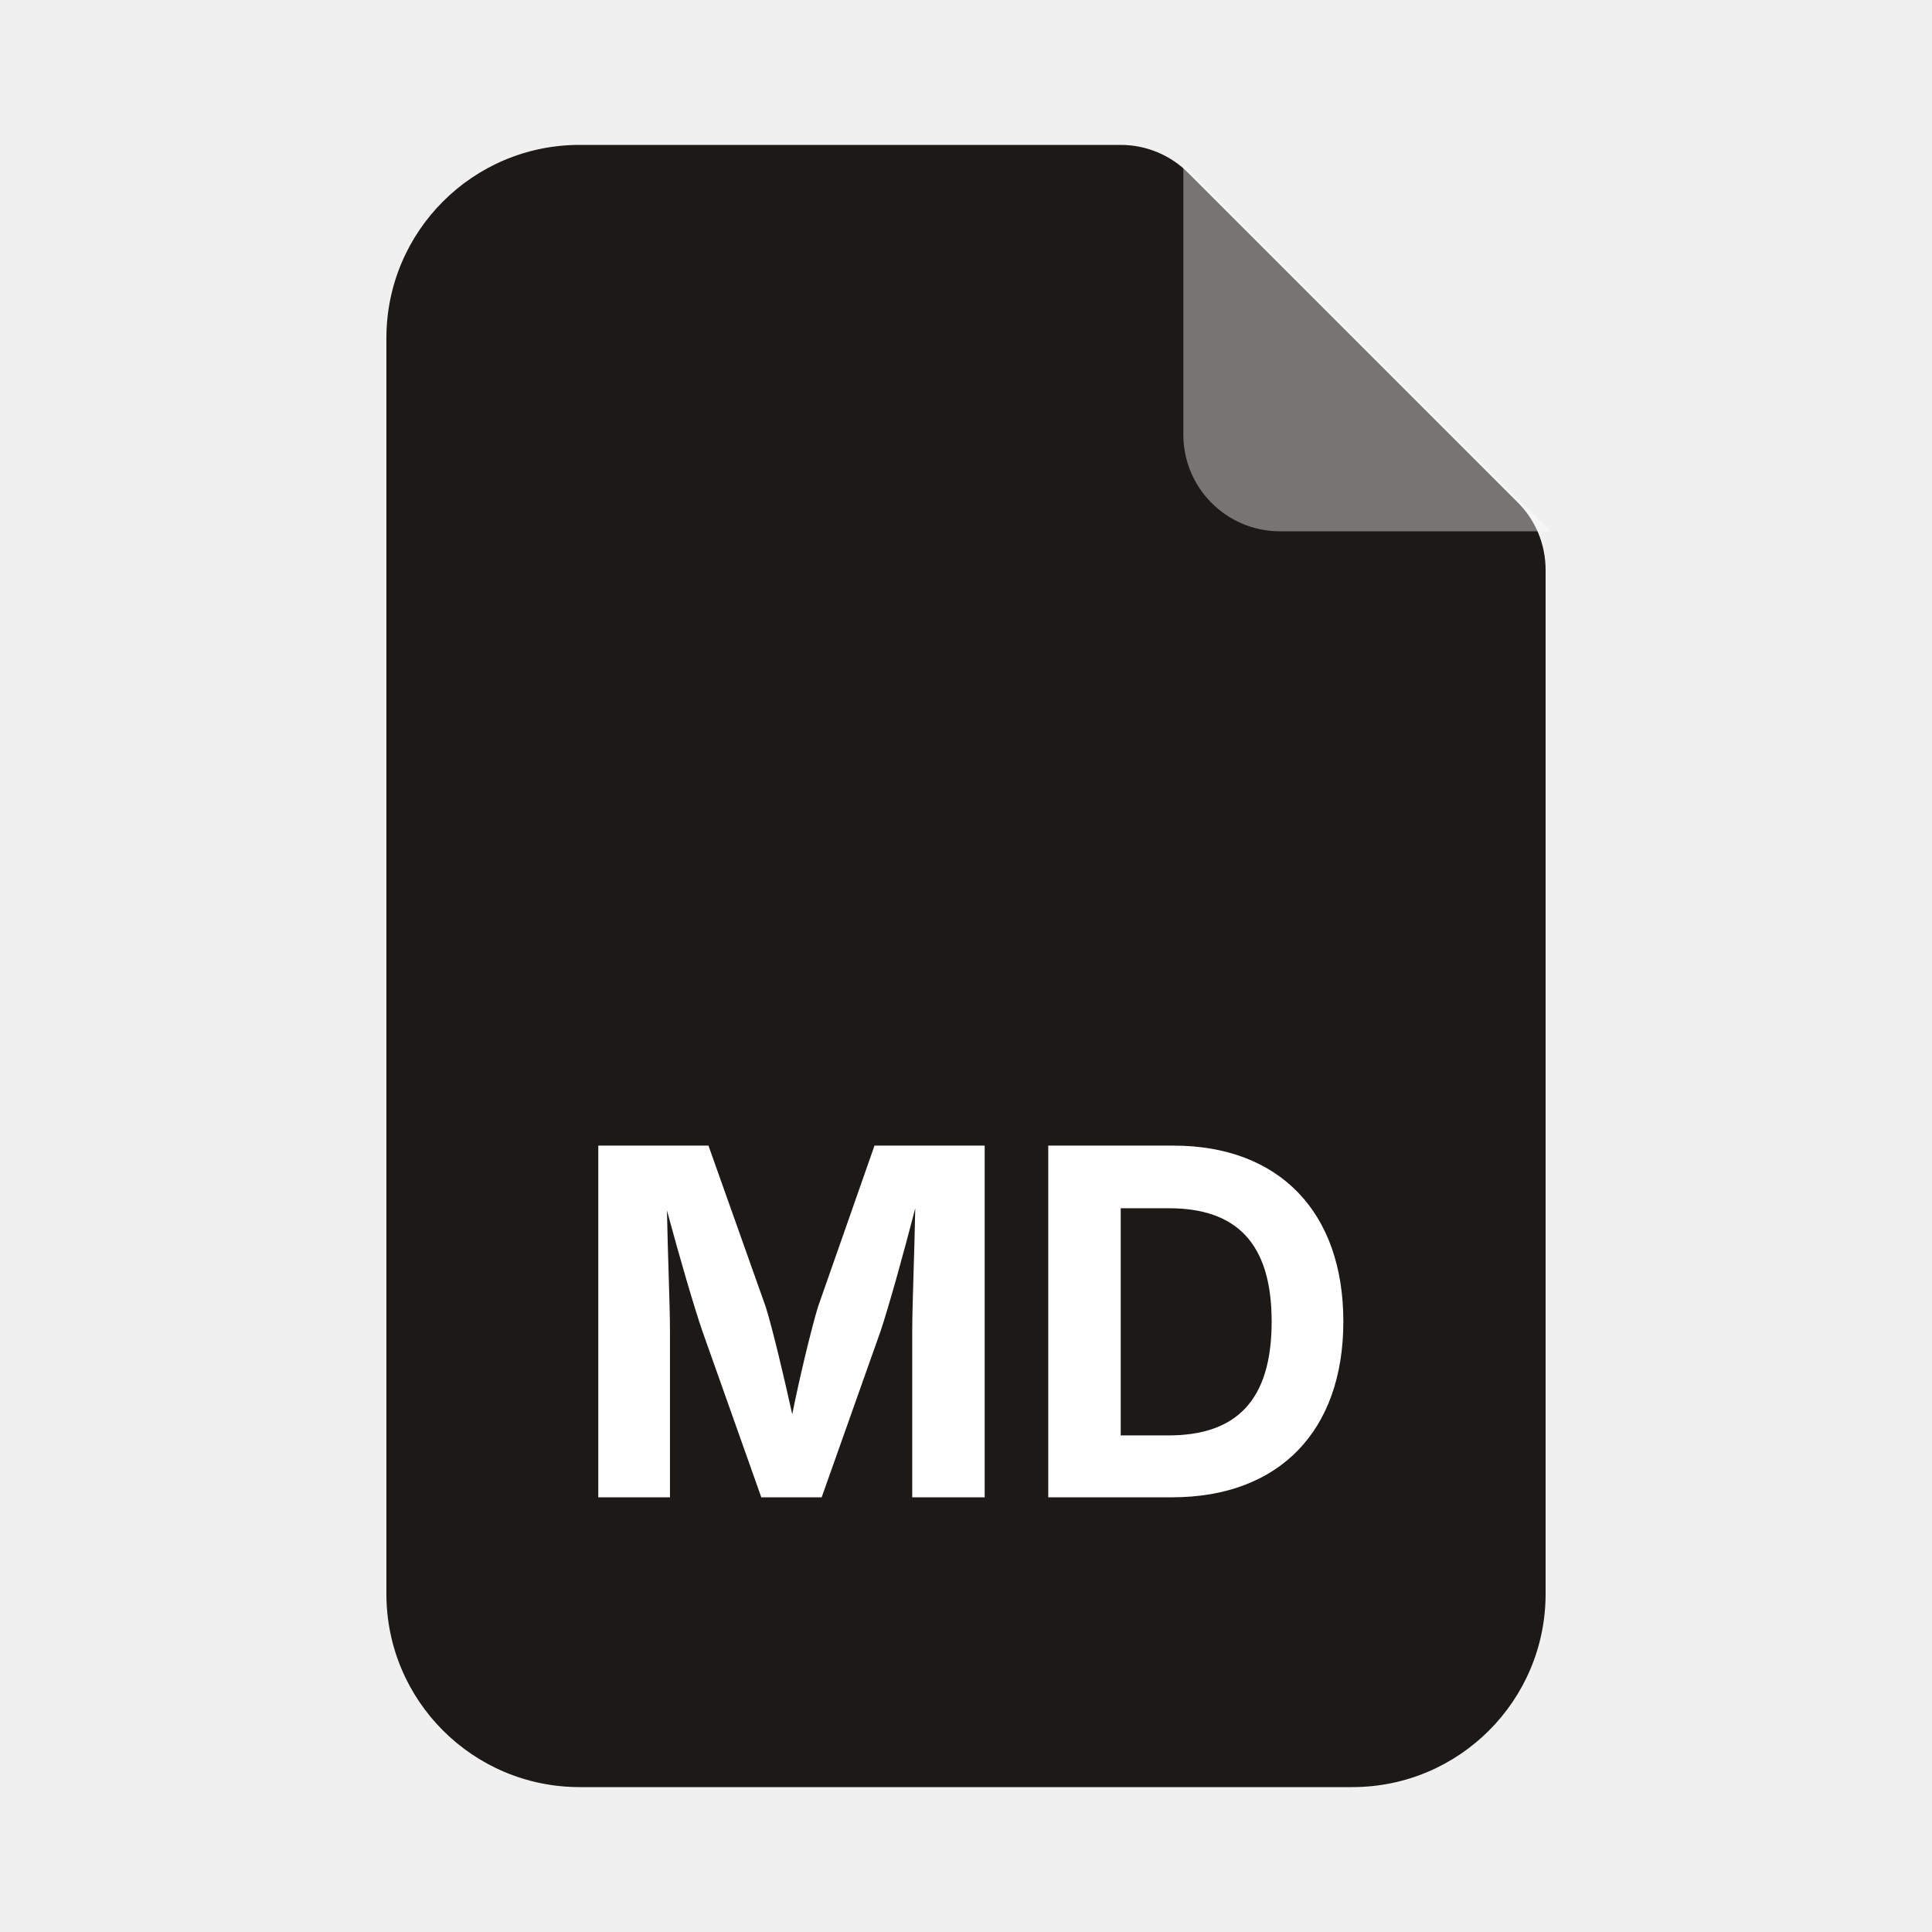
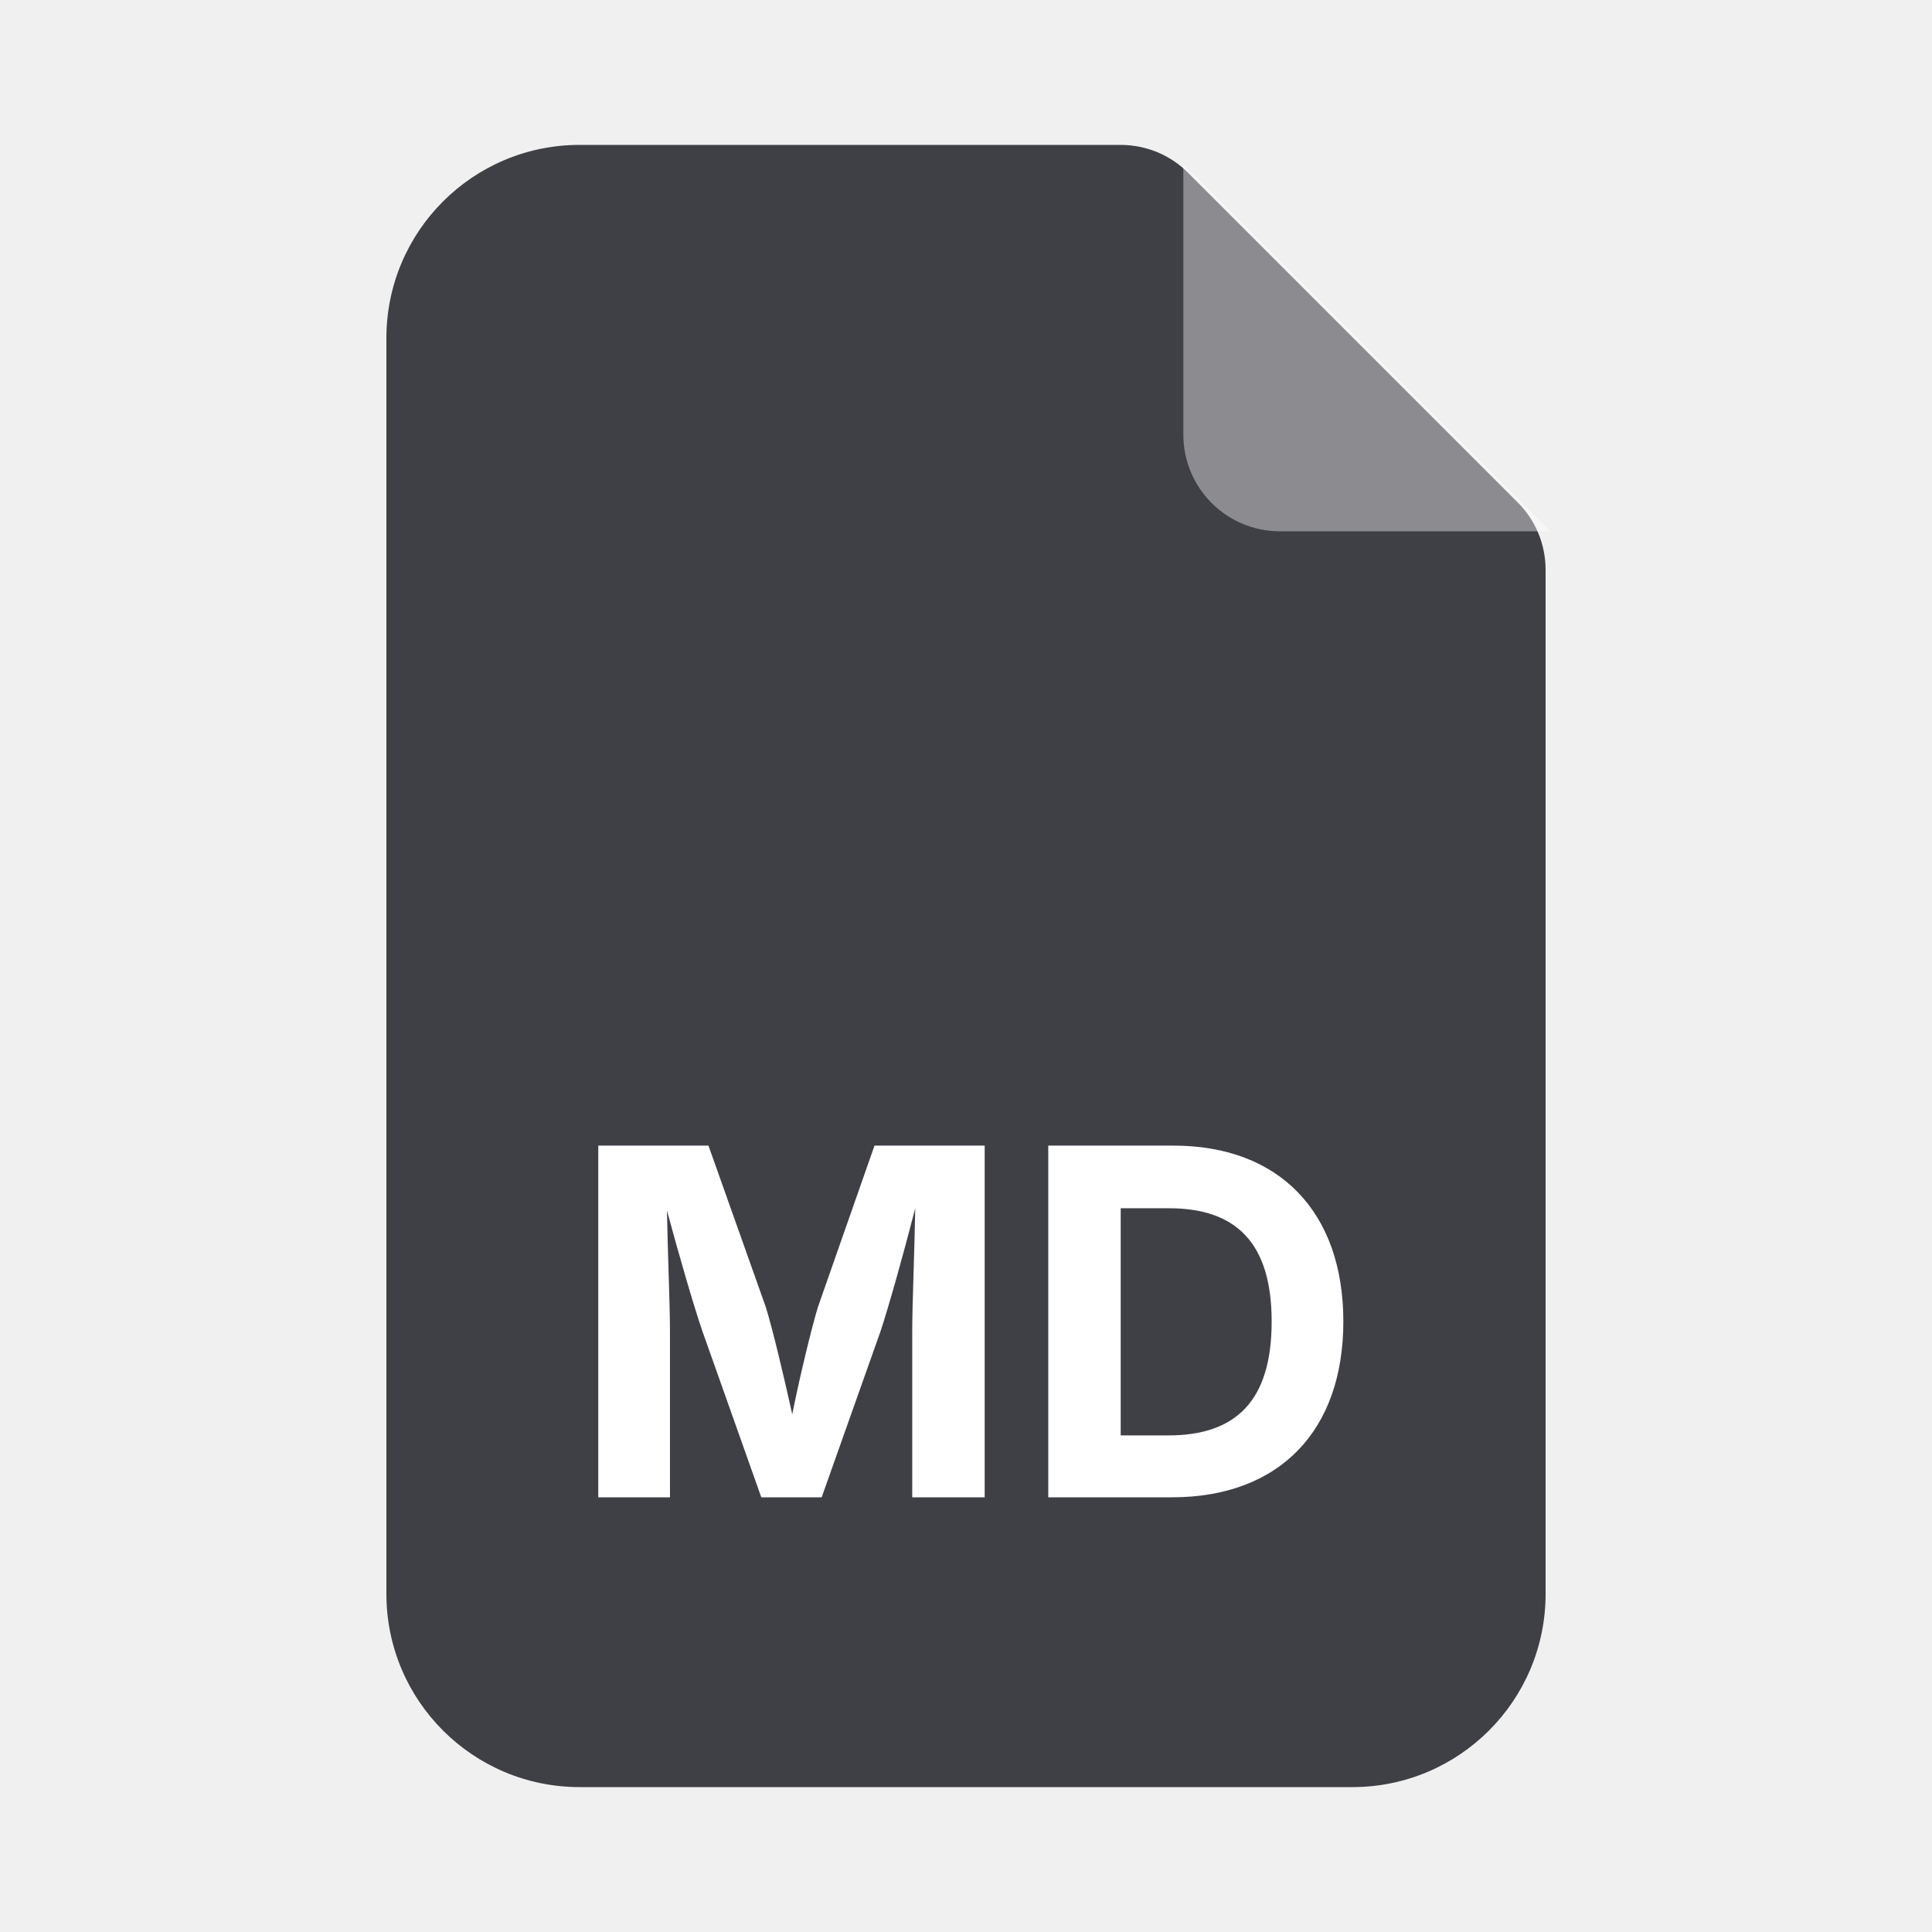
<svg xmlns="http://www.w3.org/2000/svg" role="img" viewBox="0 0 40 40">
-   <path fill="#1C1917" d="M12 3h11.2c.53 0 1.04.21 1.41.59l6.8 6.8c.38.37.59.88.59 1.41V33a4 4 0 0 1-4 4H12a4 4 0 0 1-4-4V7a4 4 0 0 1 4-4Z" />
+   <path fill="#3F3F46" d="M12 3h11.2c.53 0 1.04.21 1.41.59l6.8 6.8c.38.37.59.88.59 1.41V33a4 4 0 0 1-4 4H12a4 4 0 0 1-4-4V7a4 4 0 0 1 4-4Z" />
  <path fill="#FFFFFF" fill-opacity="0.4" d="M24.5 3.4V9a2 2 0 0 0 2 2h5.6L24.5 3.4Z" />
  <text x="20" y="31" font-family="-apple-system, 'Segoe UI', sans-serif" font-size="10" font-weight="700" fill="#FFFFFF" text-anchor="middle">MD</text>
</svg>
